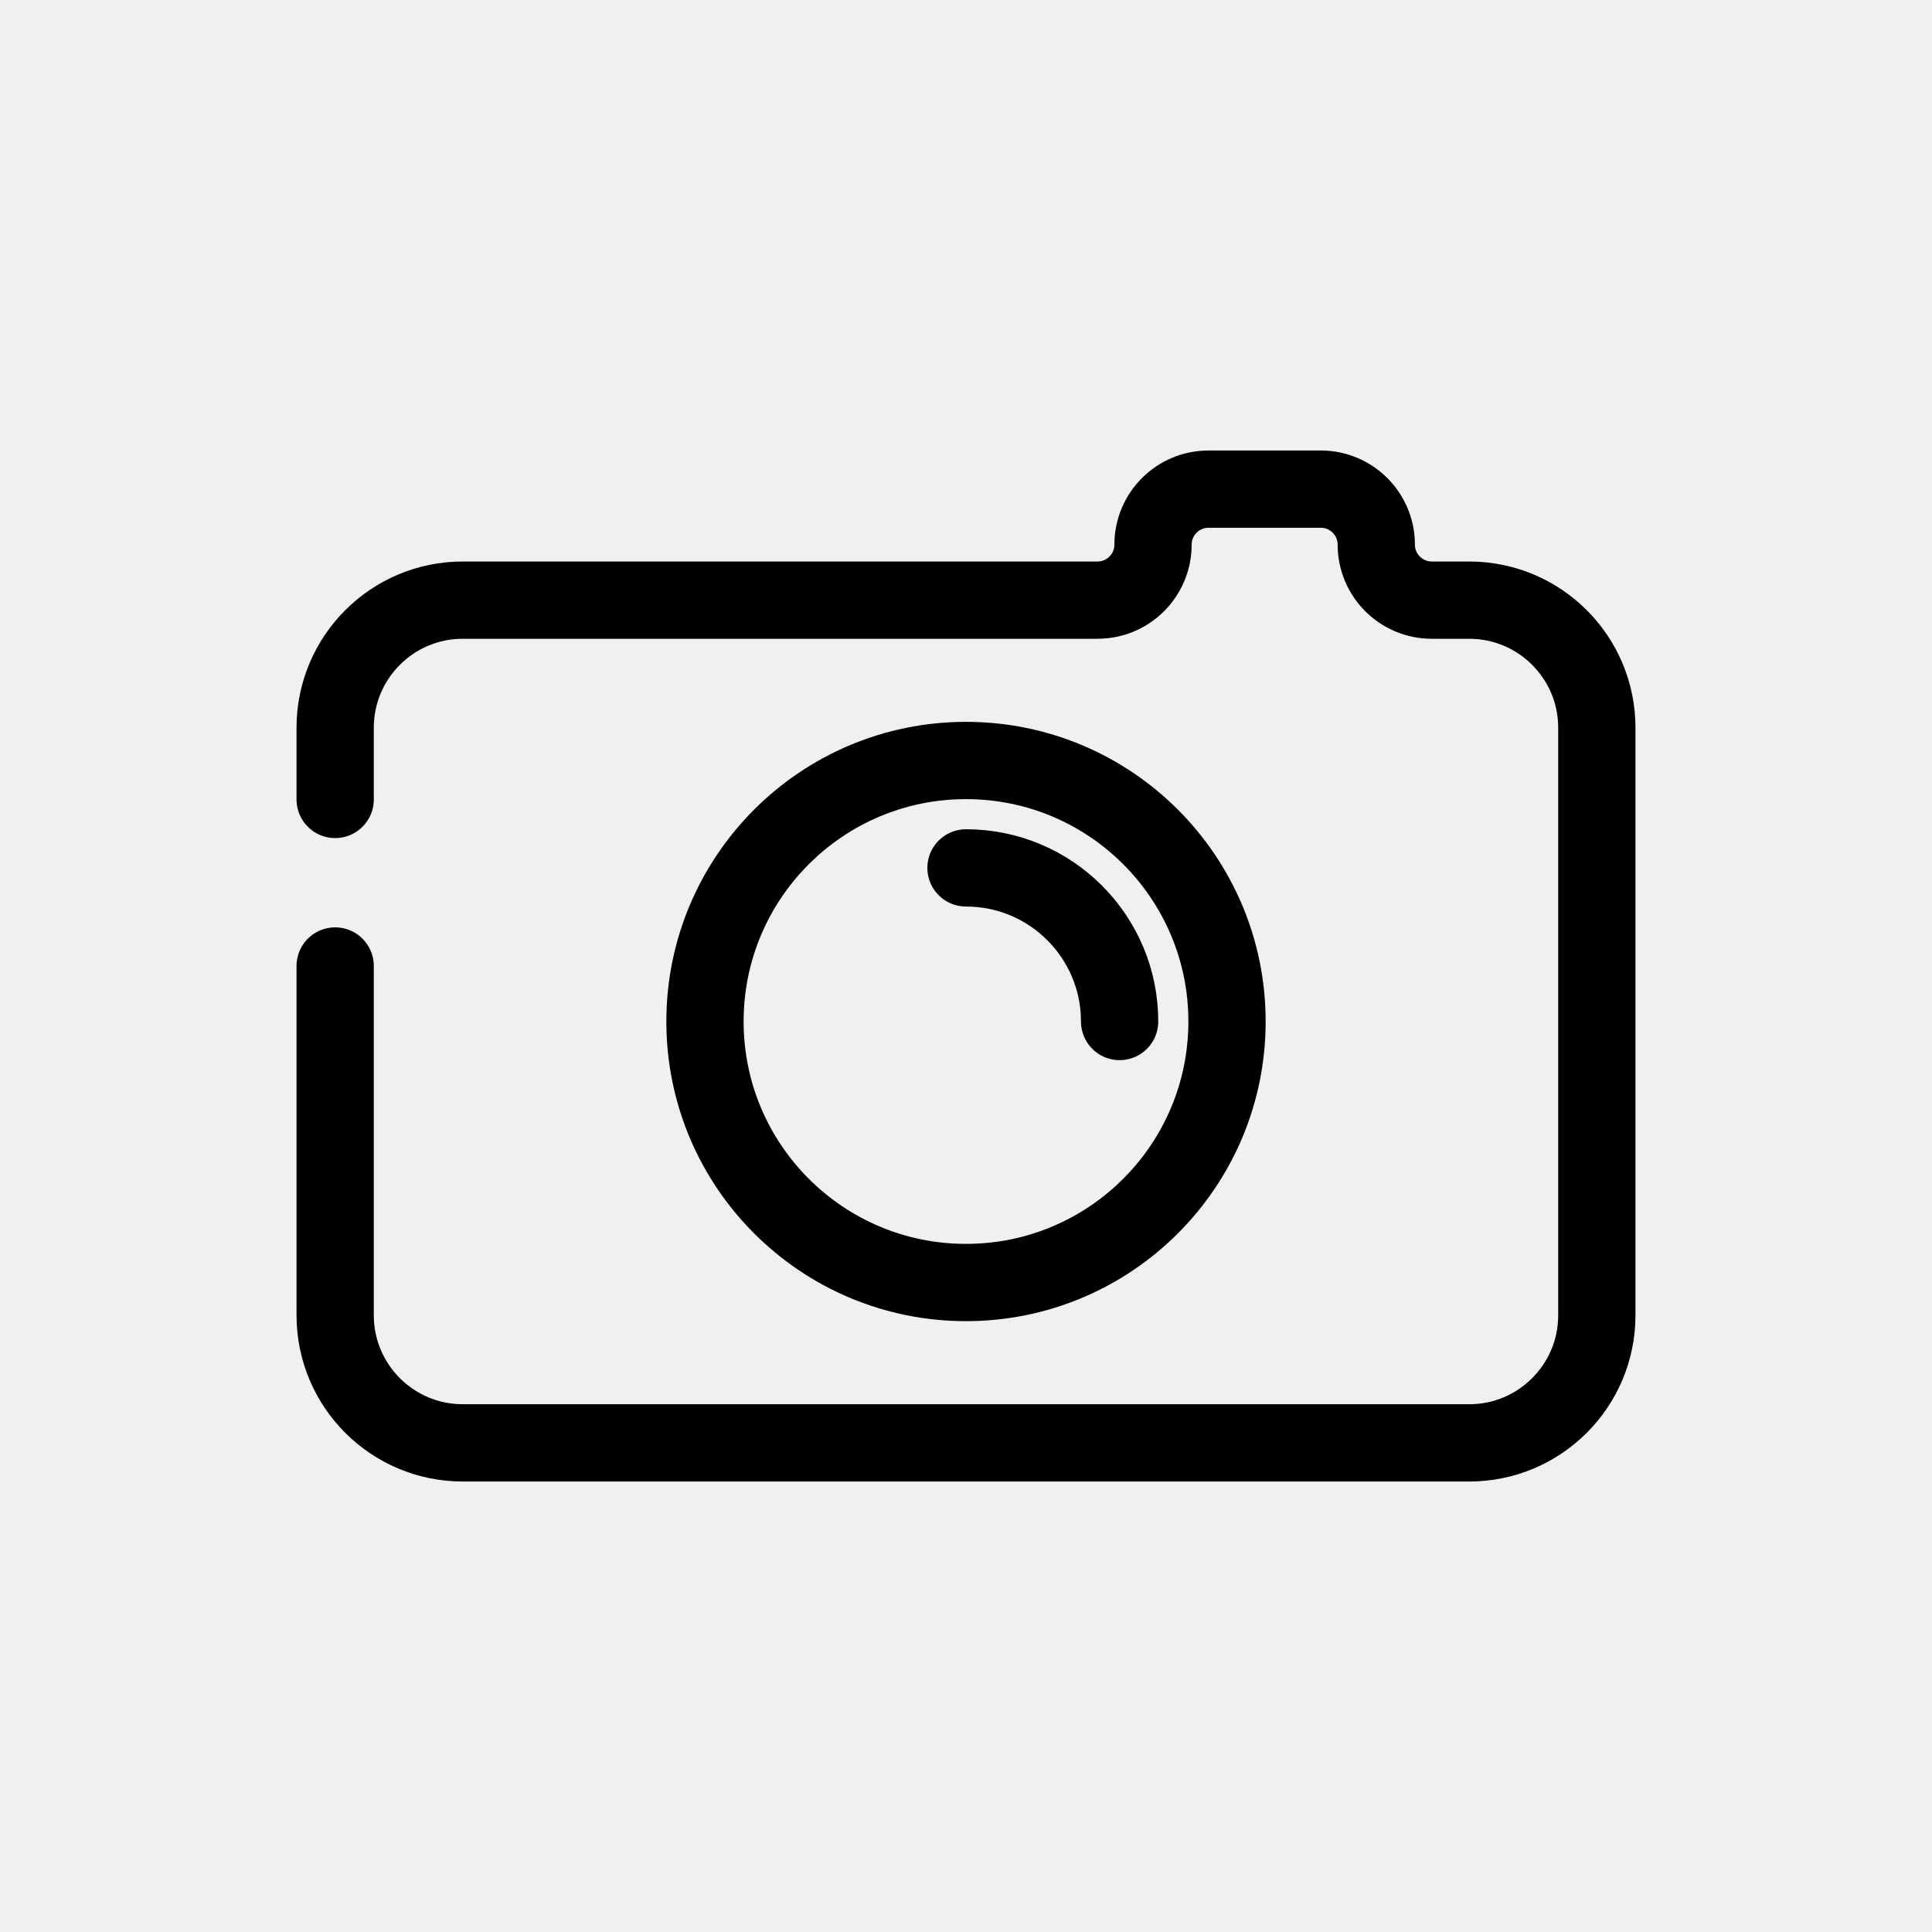
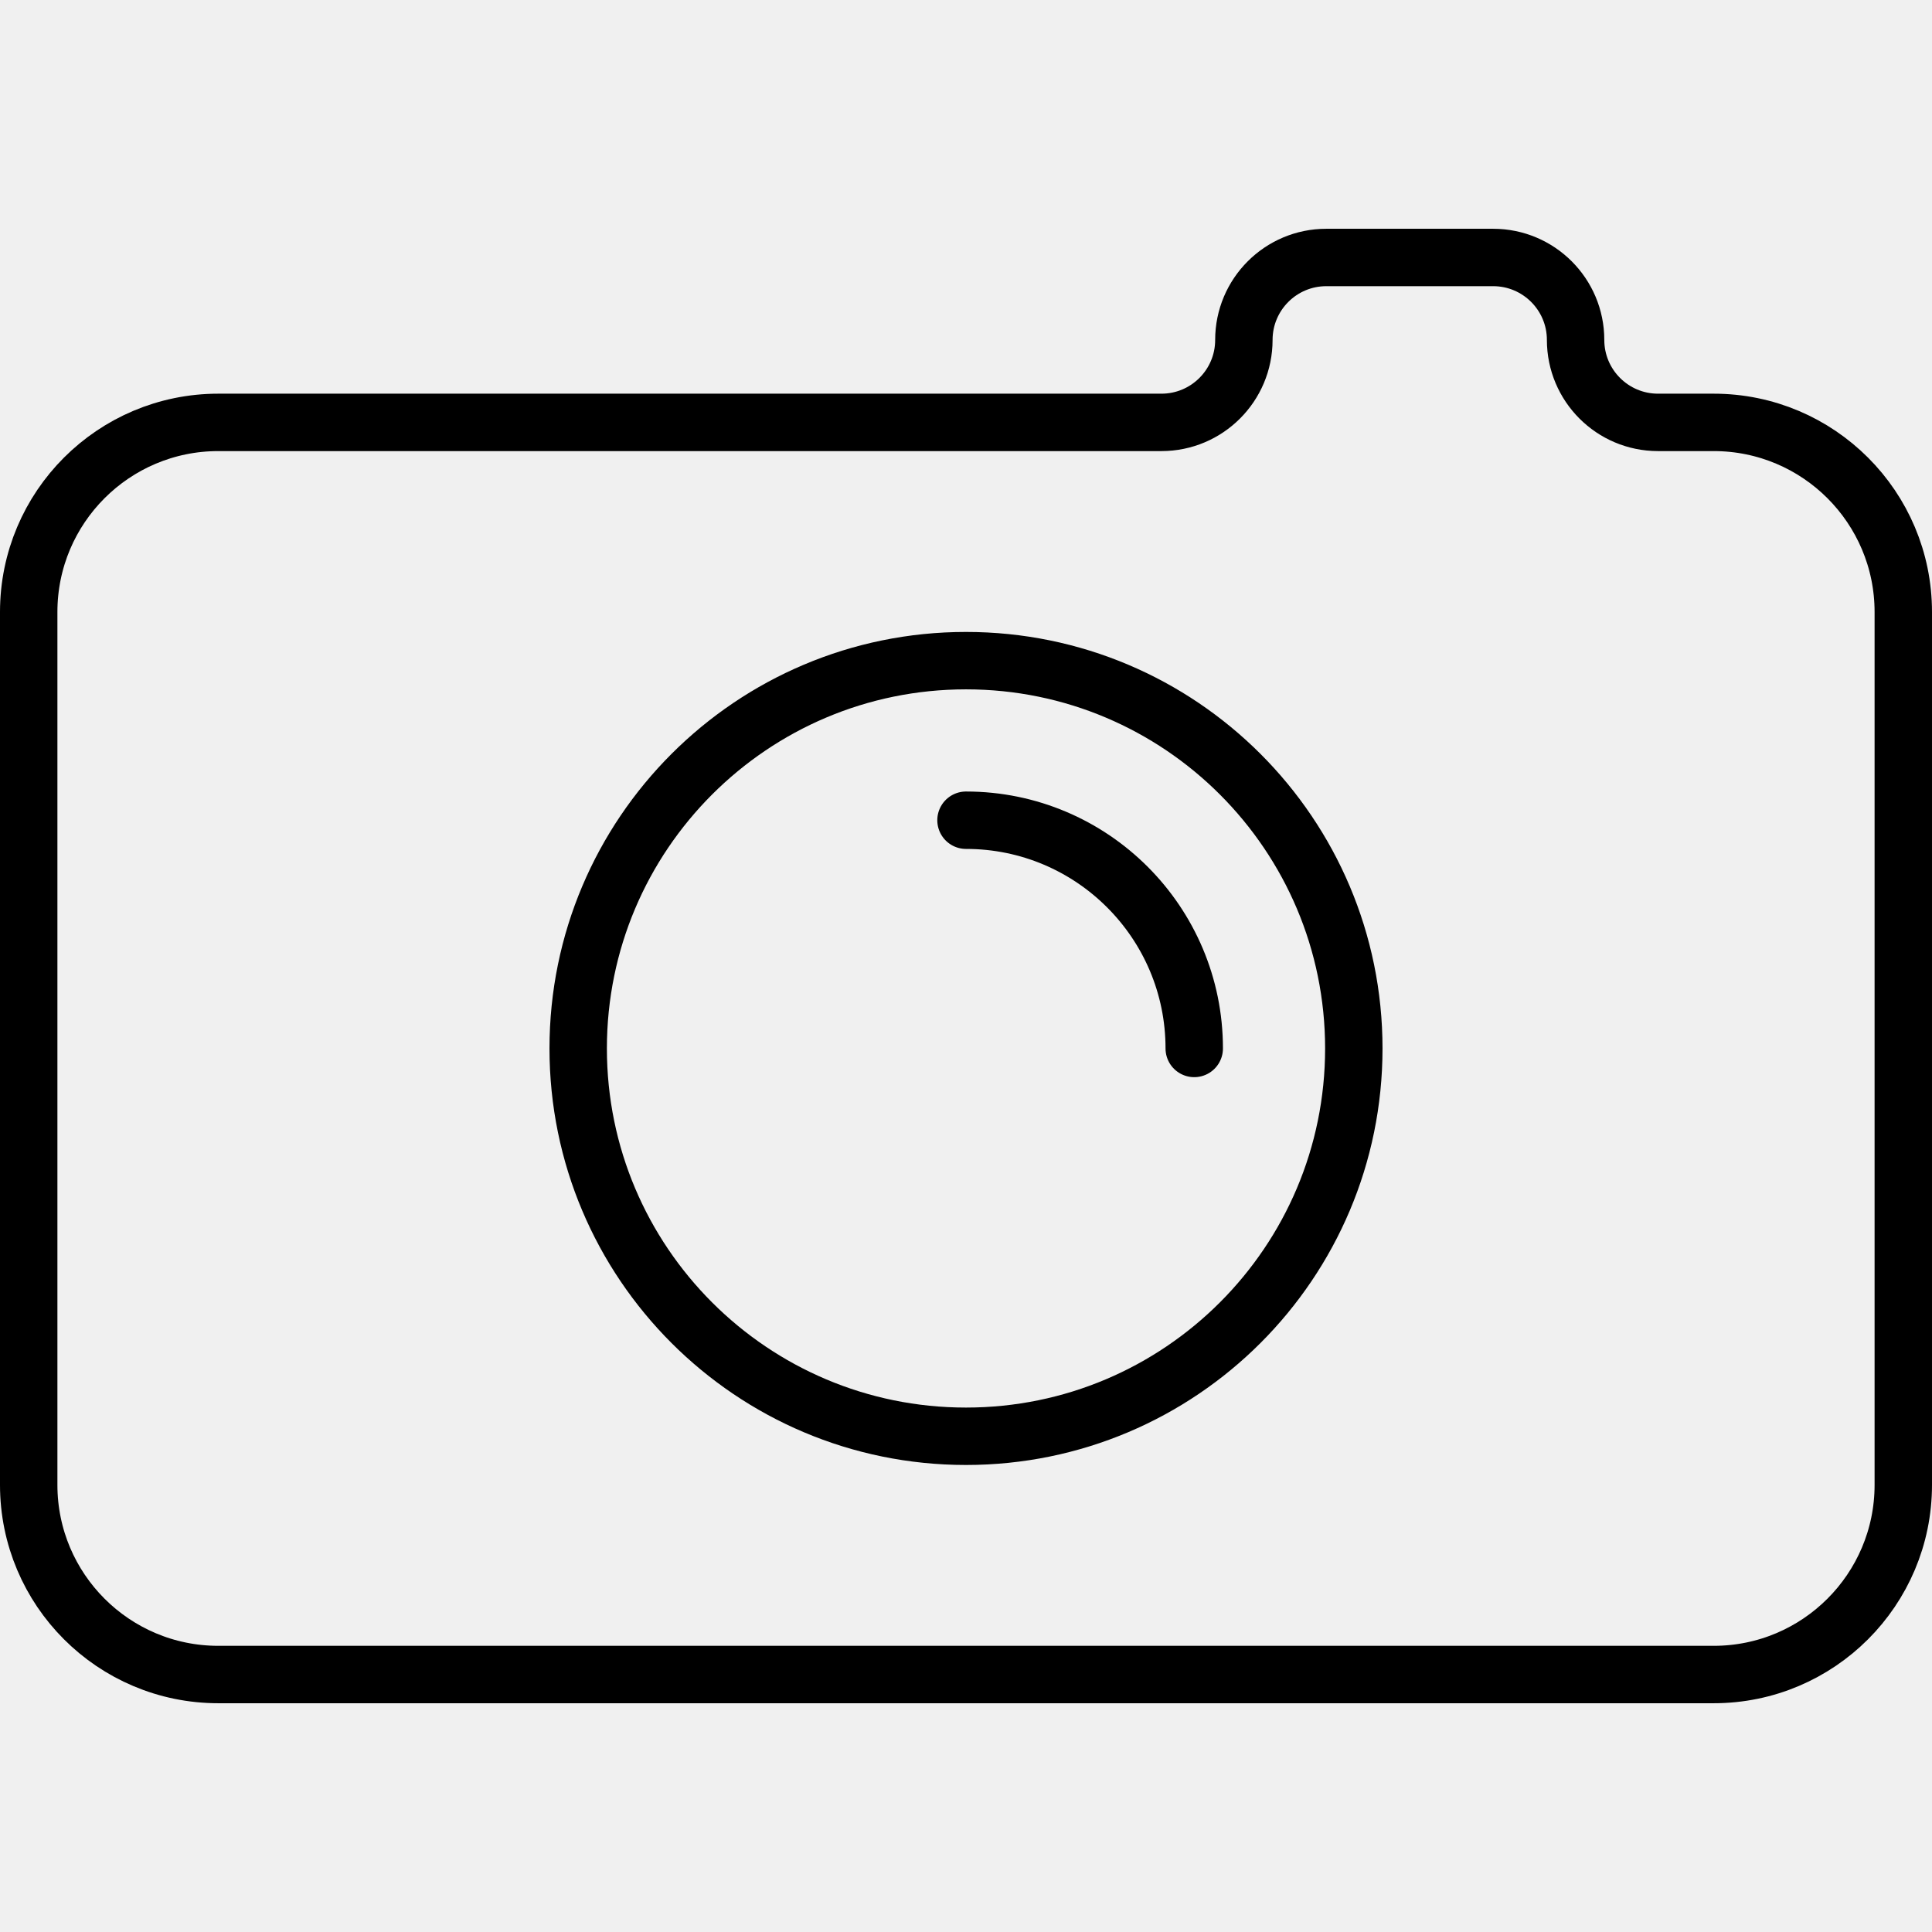
- <svg xmlns="http://www.w3.org/2000/svg" id="uuid-e1c6a299-6624-48c3-b5ae-79a39ae8c01c" width="1000" height="1000" viewBox="0 0 1000 1000">
-   <defs>
-     <style>.uuid-928bb166-a93a-439b-8bd2-61612cc34ed6,.uuid-195bceb6-83b6-4d3c-94db-aec1df13ee43{fill:none;stroke:#000;stroke-miterlimit:10;stroke-width:40px;}.uuid-195bceb6-83b6-4d3c-94db-aec1df13ee43{stroke-linecap:round;}</style>
+ <svg xmlns="http://www.w3.org/2000/svg" id="uuid-e1c6a299-6624-48c3-b5ae-79a39ae8c01c" width="673.04" height="673.04" viewBox="0 0 673.04 673.04" version="1.1">
+   <defs id="defs1">
+     <style id="style1">.uuid-928bb166-a93a-439b-8bd2-61612cc34ed6,.uuid-195bceb6-83b6-4d3c-94db-aec1df13ee43{fill:none;stroke:#000;stroke-miterlimit:10;stroke-width:40px;}.uuid-195bceb6-83b6-4d3c-94db-aec1df13ee43{stroke-linecap:round;}</style>
  </defs>
-   <path class="uuid-195bceb6-83b6-4d3c-94db-aec1df13ee43" d="m173.48,413.79v-37.1c0-36.48,29.57-66.06,66.06-66.06h328.54c15.86,0,28.72-12.86,28.72-28.72h0c0-15.87,12.86-28.73,28.72-28.73h58.12c15.86,0,28.72,12.86,28.72,28.72h0c0,15.87,12.86,28.73,28.72,28.73h19.38c36.49,0,66.06,29.58,66.06,66.06v304.08c0,36.48-29.57,66.06-66.06,66.06H239.54c-36.49,0-66.06-29.58-66.06-66.06v-180.77" />
-   <circle class="uuid-928bb166-a93a-439b-8bd2-61612cc34ed6" cx="500" cy="528.73" r="135.1" />
-   <path class="uuid-195bceb6-83b6-4d3c-94db-aec1df13ee43" d="m500,449.22c43.91,0,79.51,35.6,79.51,79.51" />
+   <path id="path2" style="stroke-width:20;stroke-dasharray:none;fill:#ffffff;fill-opacity:0;stroke:#000000;stroke-opacity:1" class="uuid-195bceb6-83b6-4d3c-94db-aec1df13ee43" d="m 336.52,285.735 c 43.91,0 79.51,35.6 79.51,79.51 m 55.59,-3e-5 A 135.1,135.1 0 0 1 336.52,500.345 135.1,135.1 0 0 1 201.42,365.245 a 135.1,135.1 0 0 1 135.1,-135.1 135.1,135.1 0 0 1 135.1,135.1 z M 462.039,89.695 c -15.86,10e-7 -28.719,12.86 -28.719,28.73 0,15.86 -12.861,28.719 -28.721,28.719 H 76.061 C 39.571,147.145 10,176.725 10,213.205 v 37.1 86.211 180.77 c 0,36.48 29.571,66.061 66.061,66.061 H 596.98 c 36.49,0 66.059,-29.581 66.059,-66.061 V 213.205 c 0,-36.48 -29.569,-66.061 -66.059,-66.061 h -19.381 c -15.86,0 -28.719,-12.86 -28.719,-28.73 0,-15.86 -12.861,-28.719 -28.721,-28.719 z" />
</svg>
